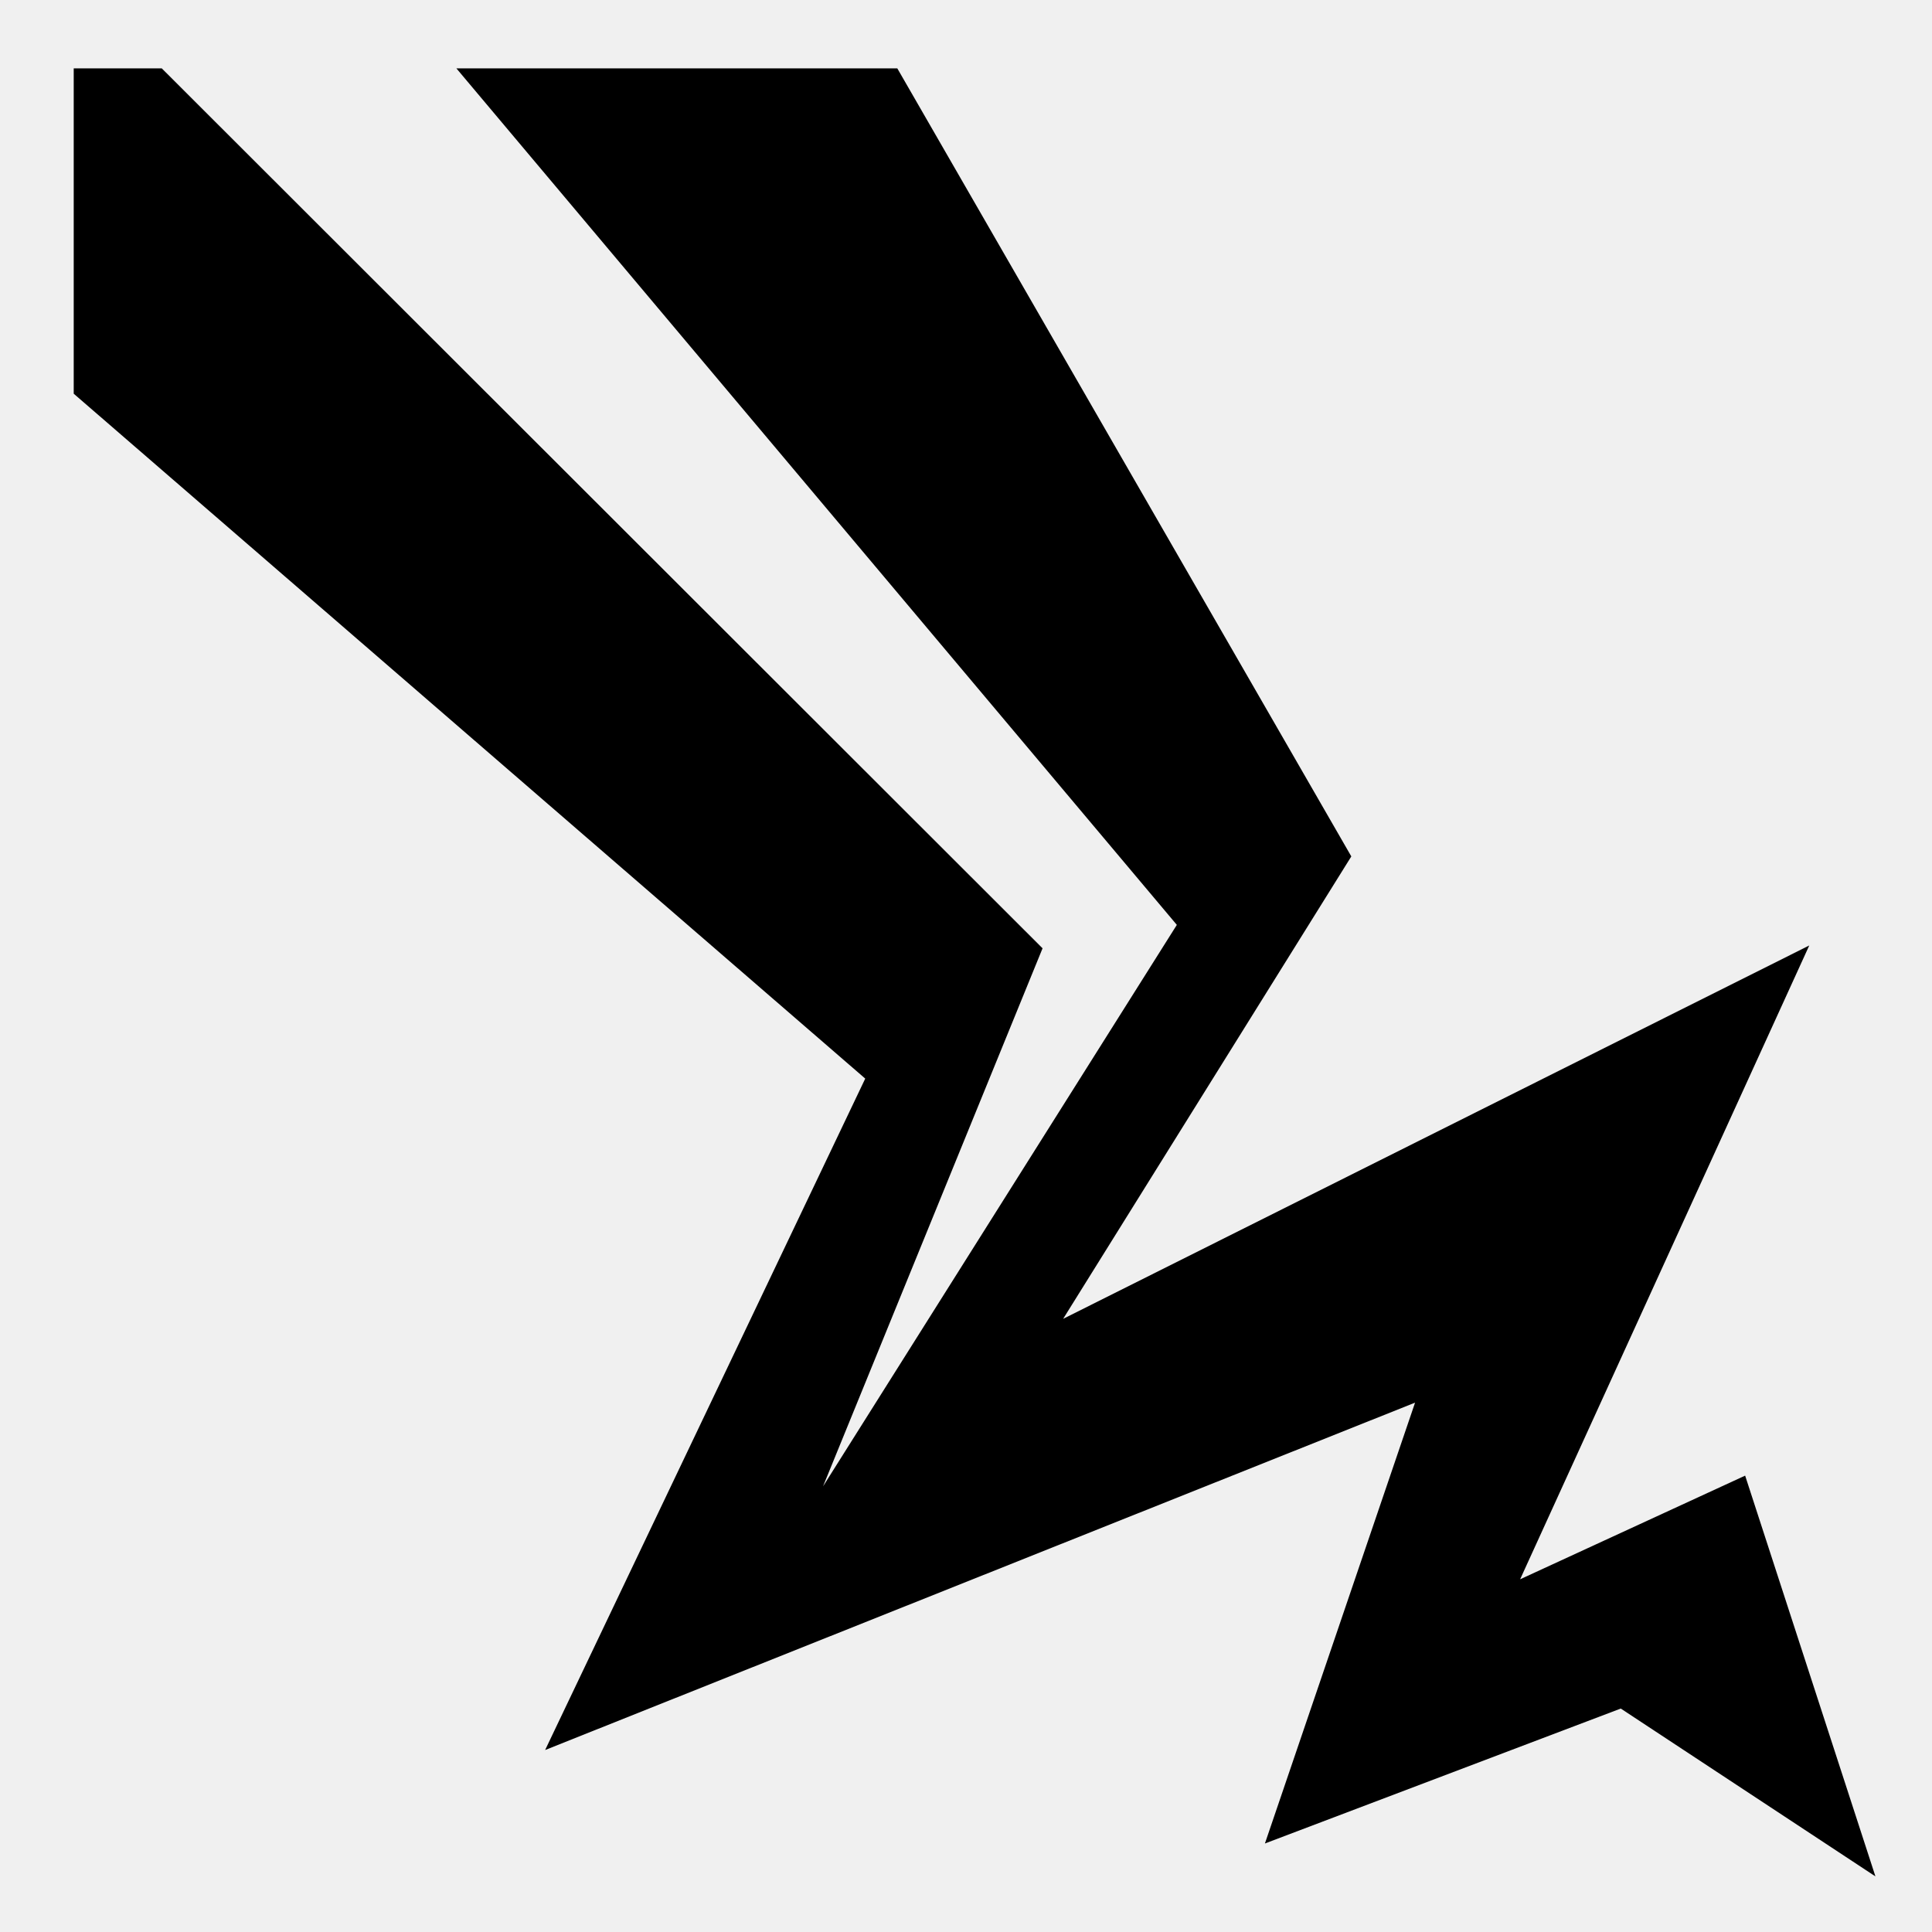
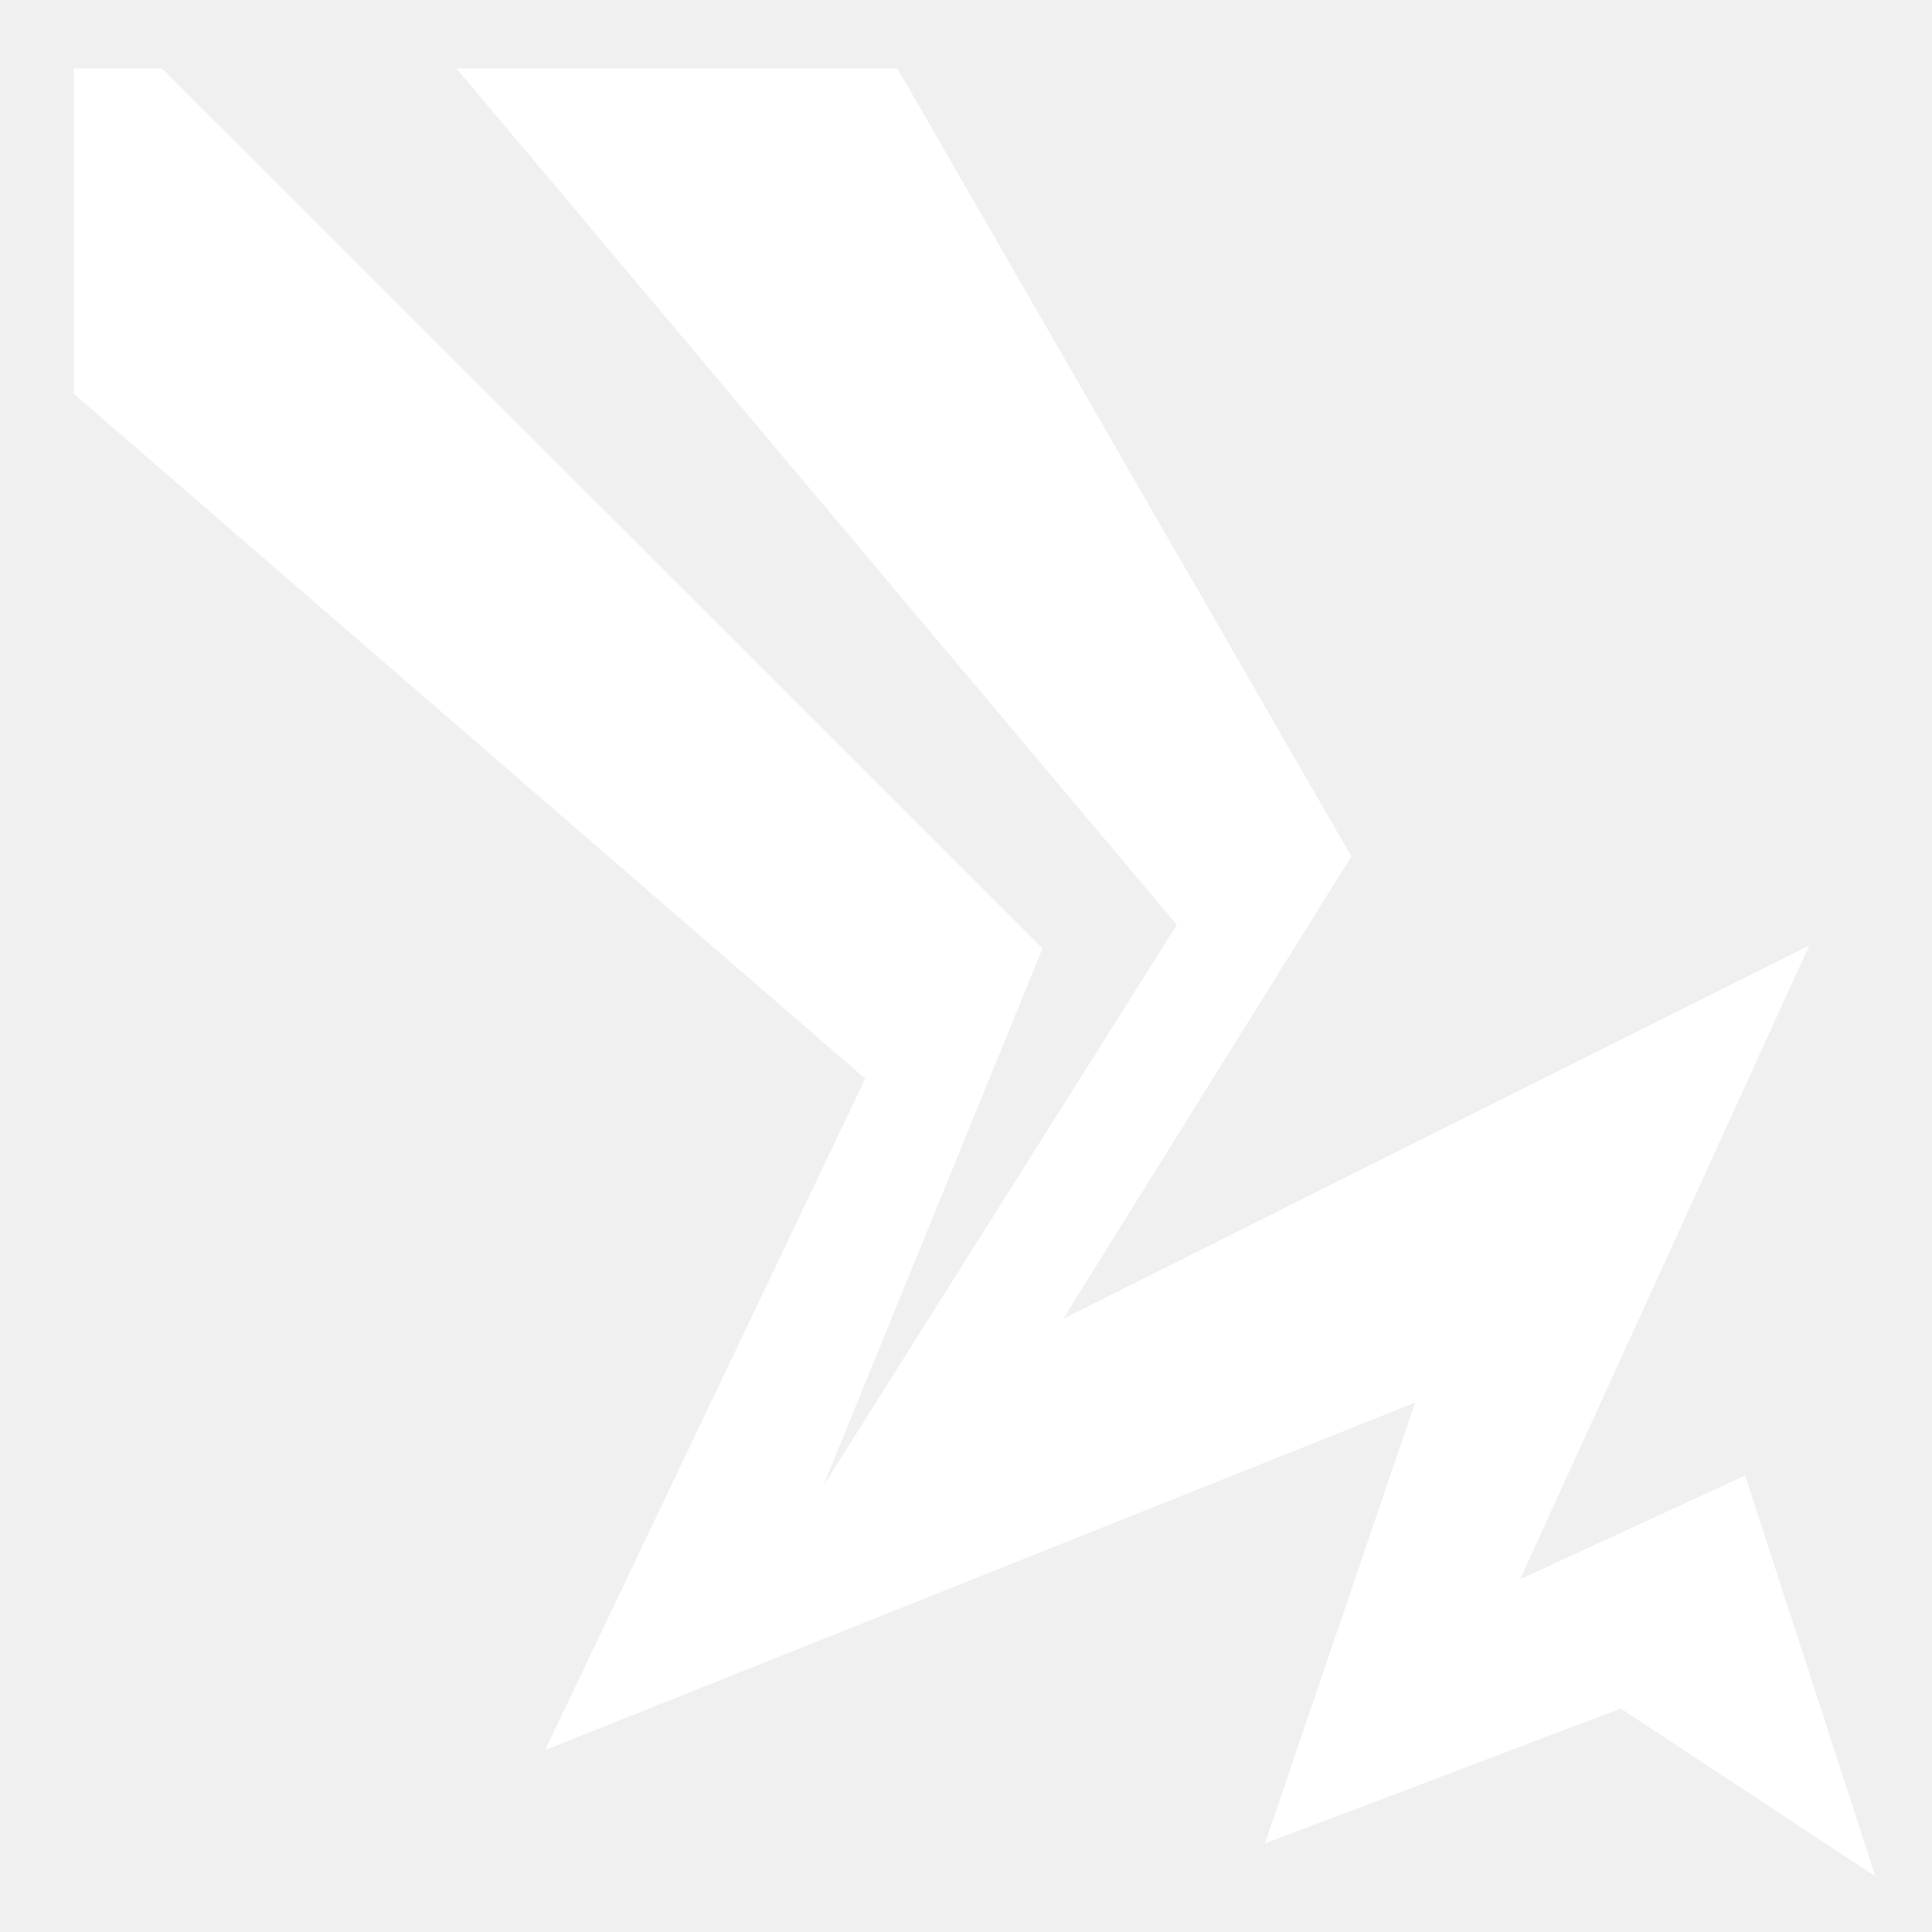
- <svg xmlns="http://www.w3.org/2000/svg" fill="#000000" width="800px" height="800px" viewBox="0 0 32 32" version="1.1">
+ <svg xmlns="http://www.w3.org/2000/svg" fill="#ffffff" width="800px" height="800px" viewBox="0 0 32 32" version="1.1">
  <path d="M28.905 24.441l-3.727 1.717 4.789-10.498-12.358 6.184 4.773-7.659-7.52-13.053h-7.303l11.933 14.187-5.86 9.3 3.636-8.912-14.589-14.575-1.458 0v5.389l13.11 11.344-5.302 11.121 14.409-5.754-2.487 7.302 5.894-2.235 4.218 2.78z" />
</svg>
